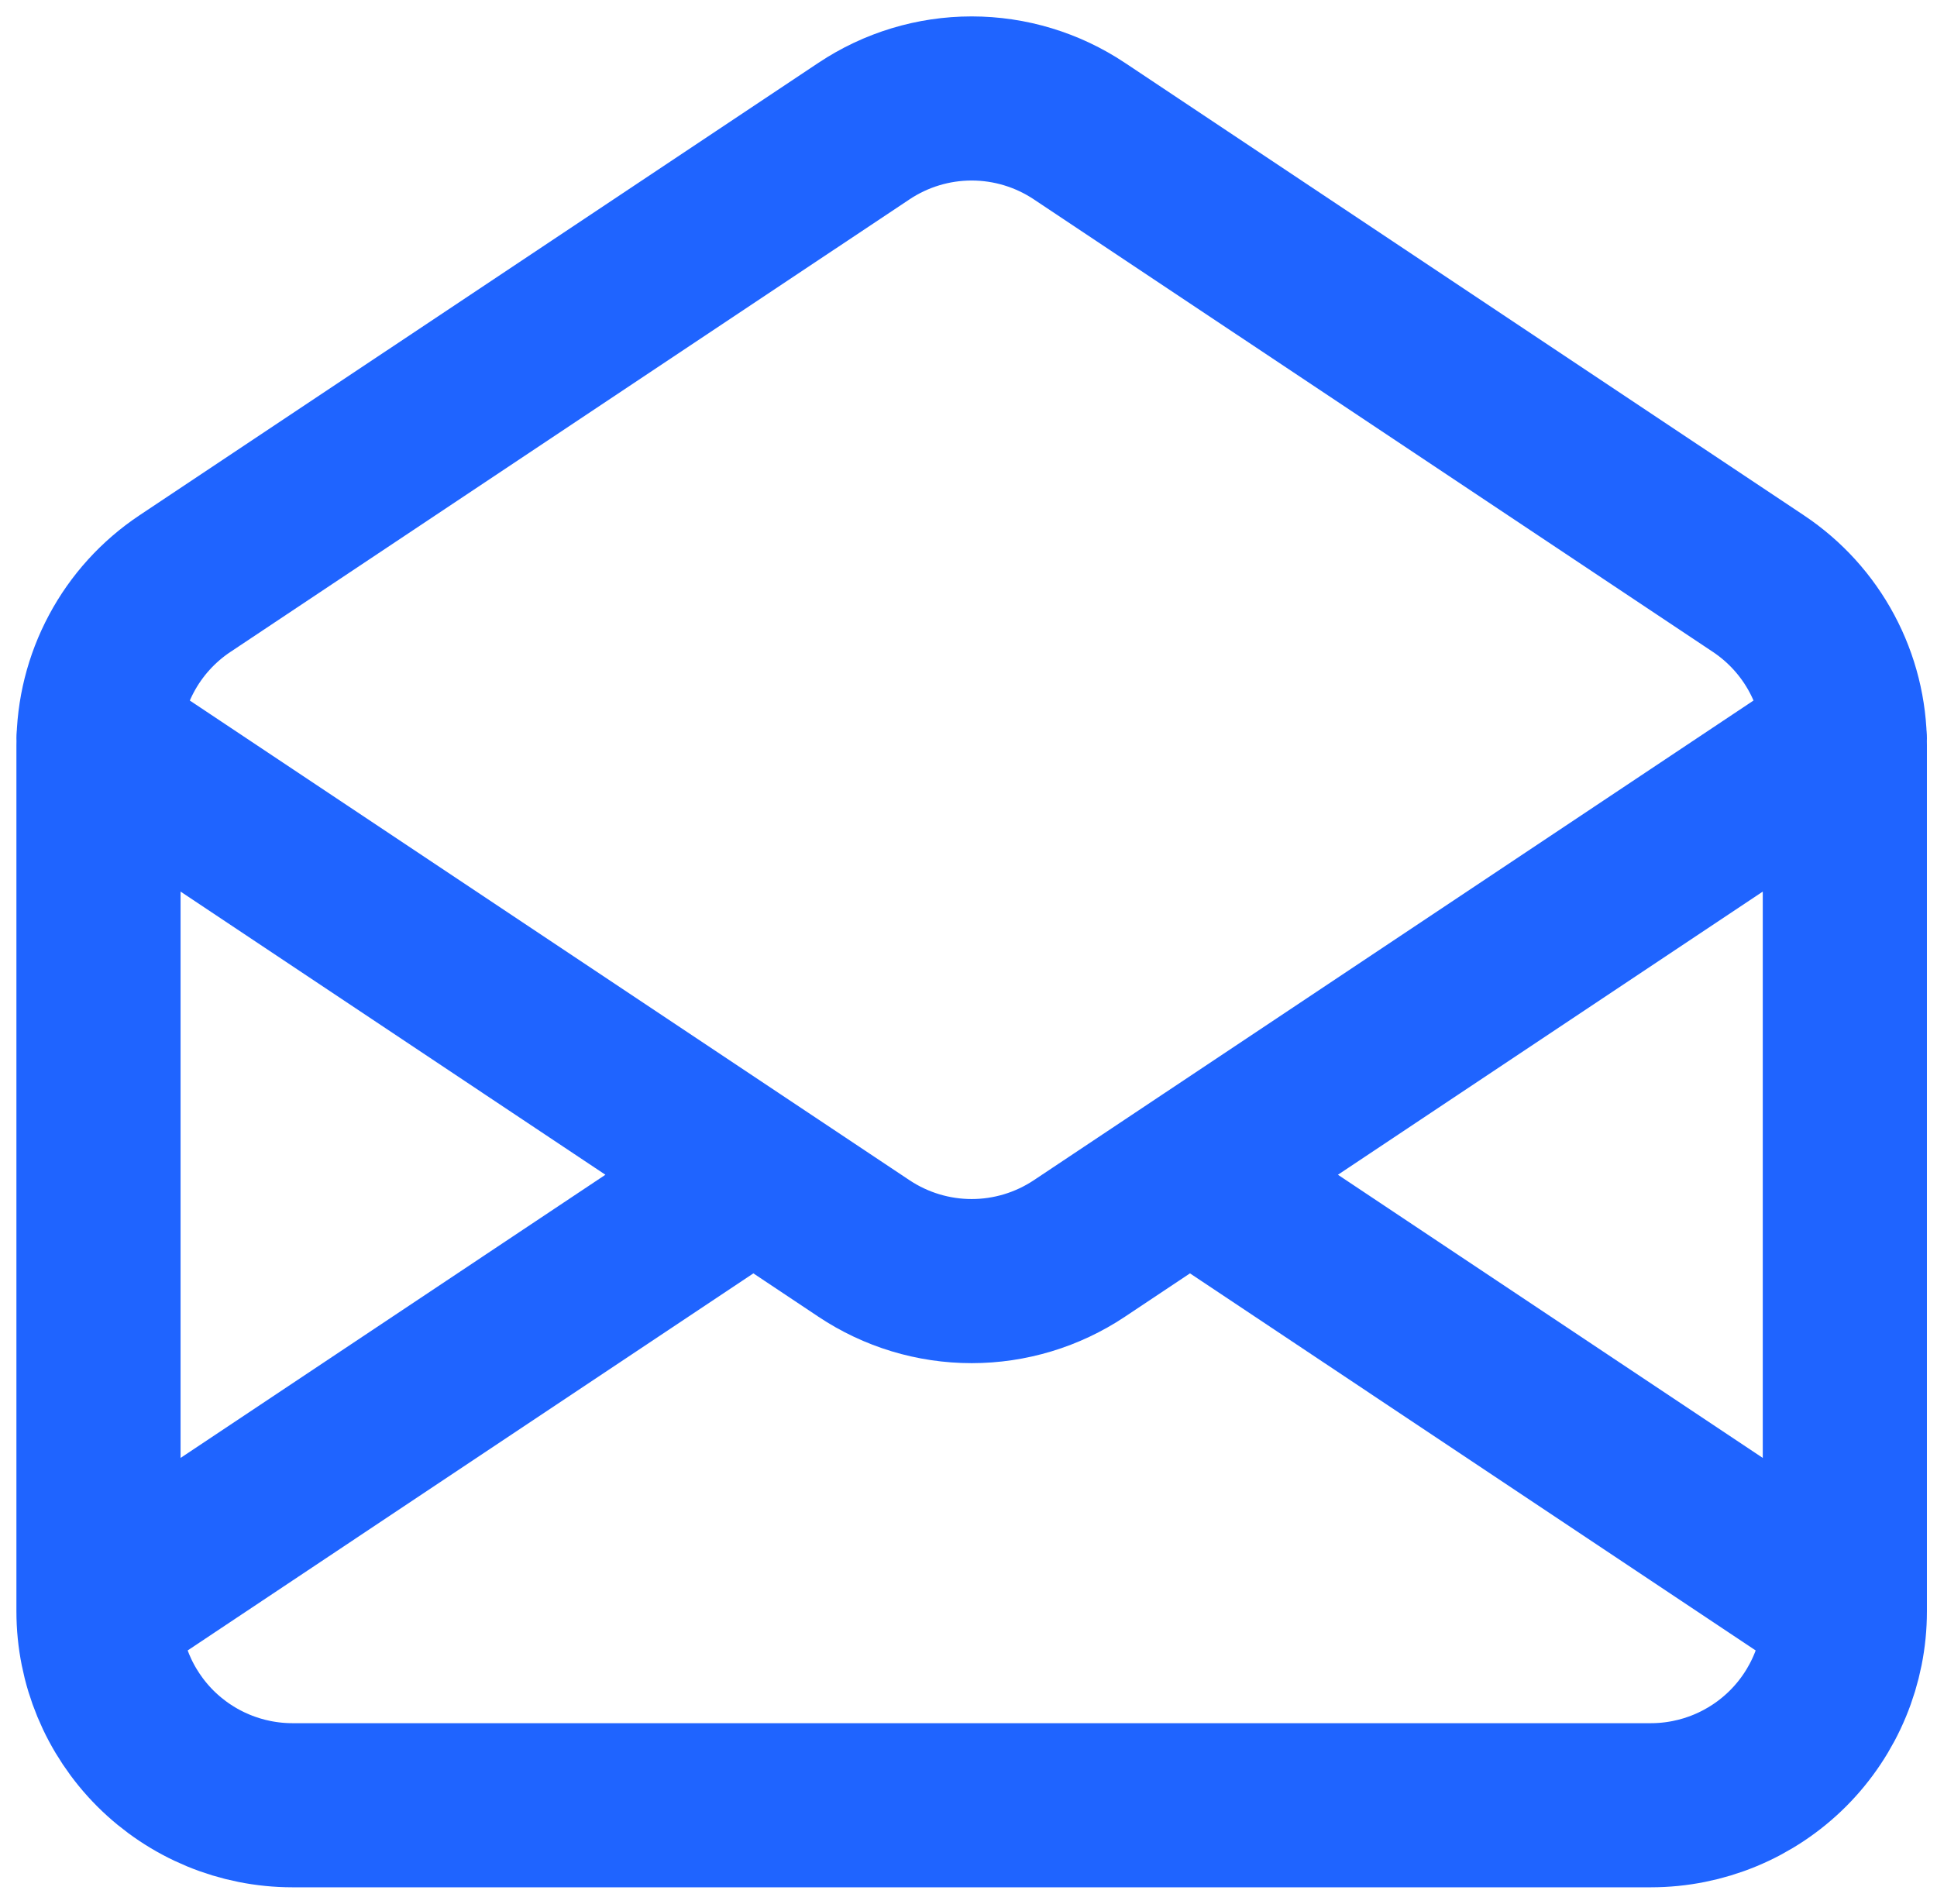
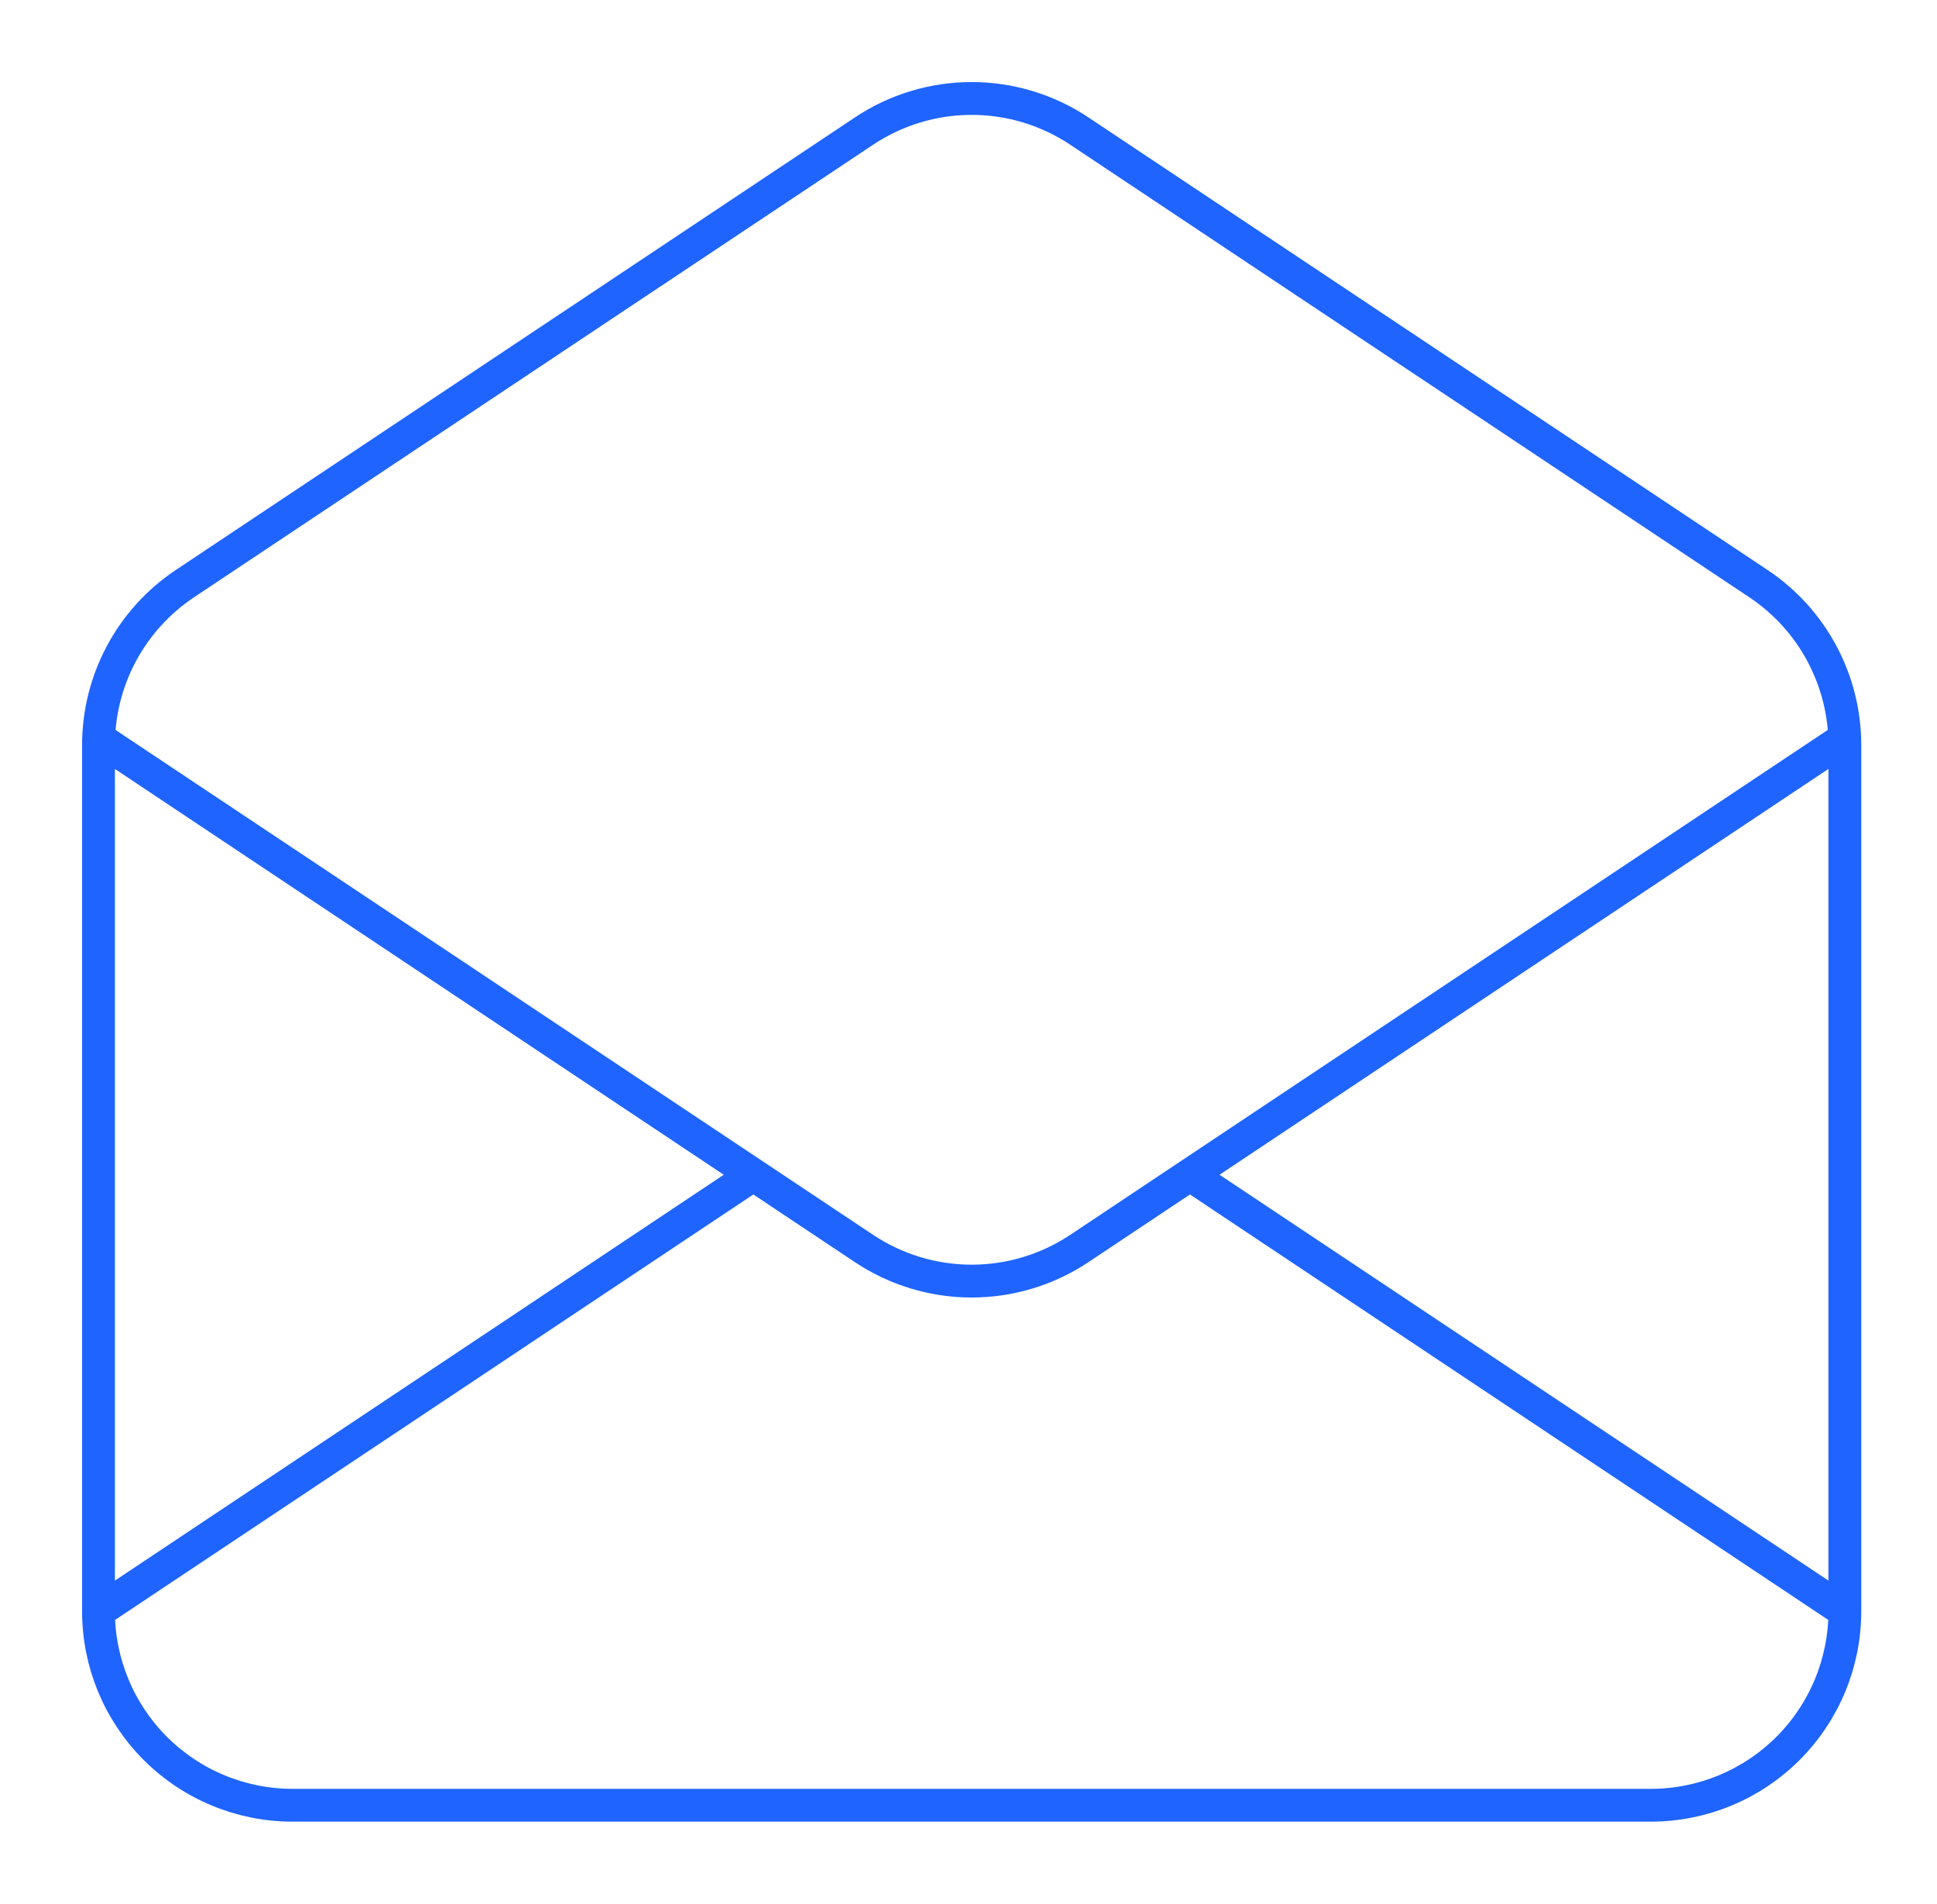
<svg xmlns="http://www.w3.org/2000/svg" width="59" height="58" viewBox="0 0 59 58" fill="none">
-   <path id="Vector" d="M3 49.09V22.7C3 21.727 3.24 20.769 3.699 19.912C4.157 19.054 4.821 18.323 5.63 17.783L26.316 3.994C27.288 3.346 28.429 3 29.596 3C30.764 3 31.905 3.346 32.877 3.994L53.563 17.783C54.372 18.323 55.036 19.054 55.494 19.912C55.953 20.769 56.193 21.727 56.193 22.7V49.09M3 49.09C3 50.657 3.623 52.16 4.731 53.269C5.84 54.377 7.343 55 8.91 55H50.283C51.85 55 53.353 54.377 54.462 53.269C55.57 52.16 56.193 50.657 56.193 49.09M3 49.09L22.947 35.791M56.193 49.09L36.246 35.791M22.947 35.791L3 22.493M22.947 35.791L26.316 38.037C27.288 38.685 28.429 39.031 29.596 39.031C30.764 39.031 31.905 38.685 32.877 38.037L36.246 35.791M36.246 35.791L56.193 22.493" stroke="#1F64FF" stroke-width="5" stroke-linecap="round" stroke-linejoin="round" />
+   <path id="Vector" d="M3 49.09V22.7C3 21.727 3.24 20.769 3.699 19.912C4.157 19.054 4.821 18.323 5.63 17.783L26.316 3.994C27.288 3.346 28.429 3 29.596 3C30.764 3 31.905 3.346 32.877 3.994L53.563 17.783C54.372 18.323 55.036 19.054 55.494 19.912C55.953 20.769 56.193 21.727 56.193 22.7V49.09M3 49.09C3 50.657 3.623 52.16 4.731 53.269C5.84 54.377 7.343 55 8.91 55H50.283C51.85 55 53.353 54.377 54.462 53.269C55.57 52.16 56.193 50.657 56.193 49.09M3 49.09L22.947 35.791M56.193 49.09L36.246 35.791M22.947 35.791L3 22.493M22.947 35.791L26.316 38.037C27.288 38.685 28.429 39.031 29.596 39.031C30.764 39.031 31.905 38.685 32.877 38.037L36.246 35.791M36.246 35.791L56.193 22.493" stroke="#1F64FF" strokeWidth="5" strokeLinecap="round" strokeLinejoin="round" />
</svg>
